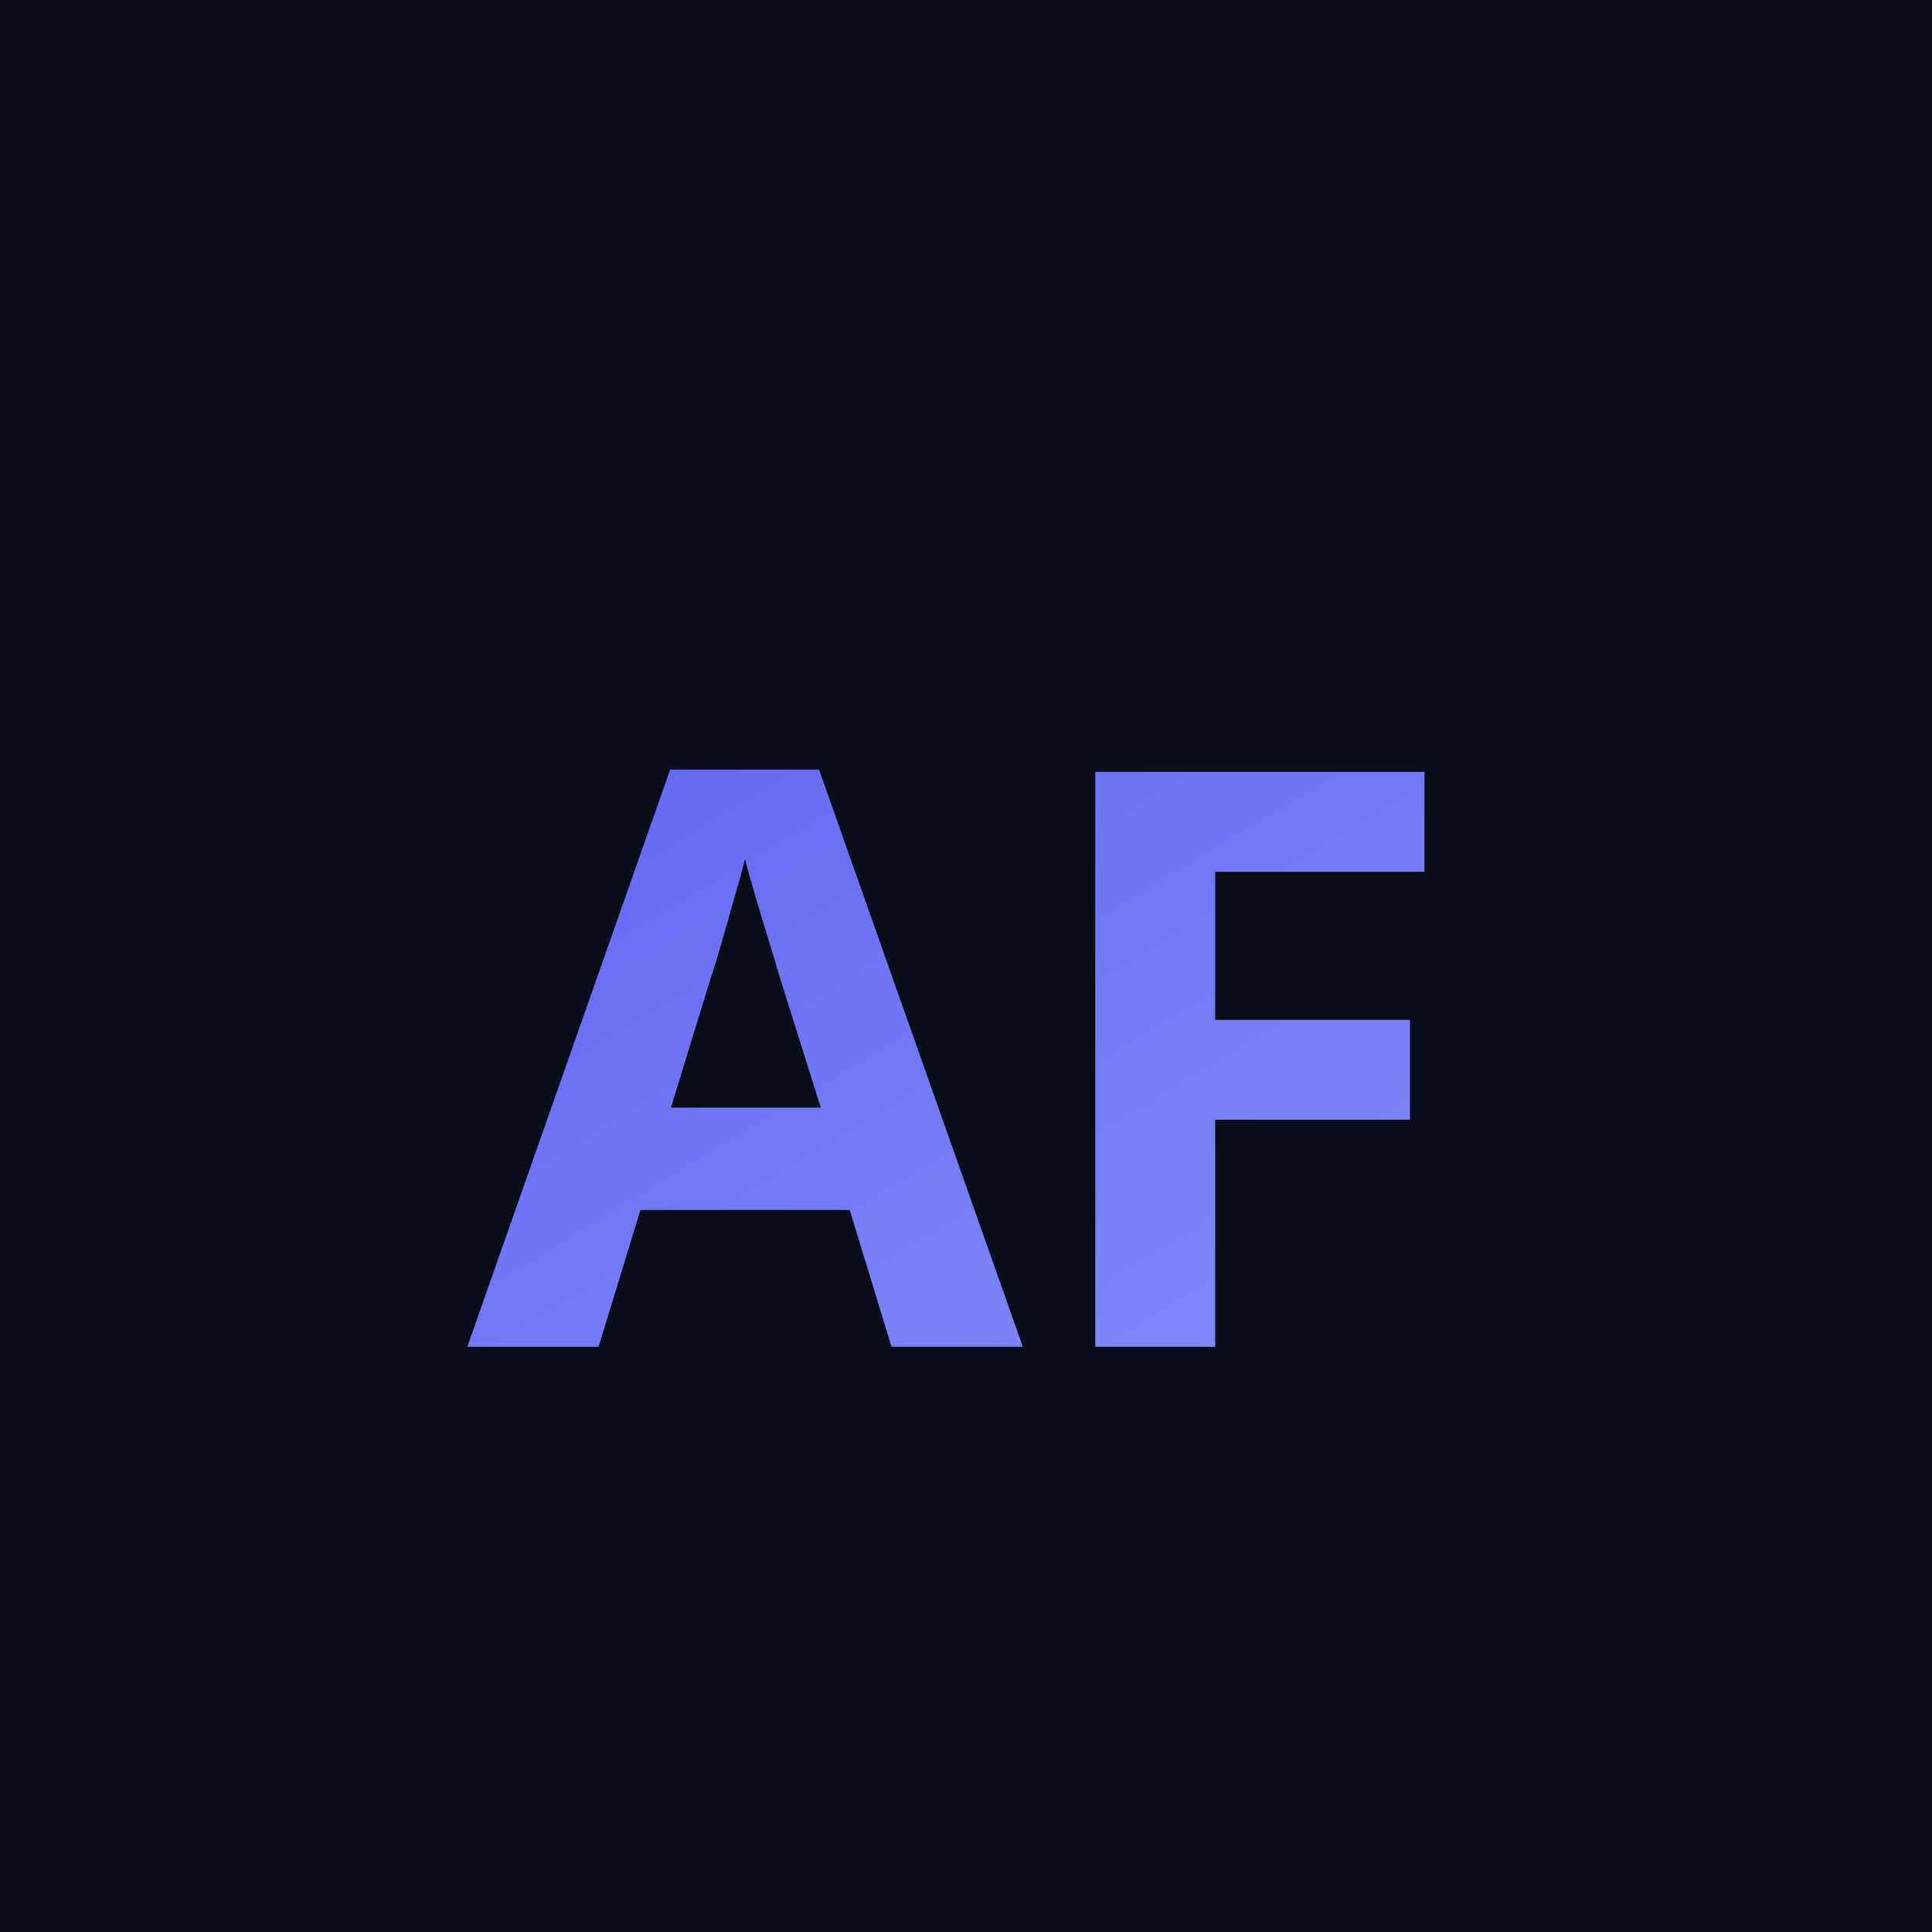
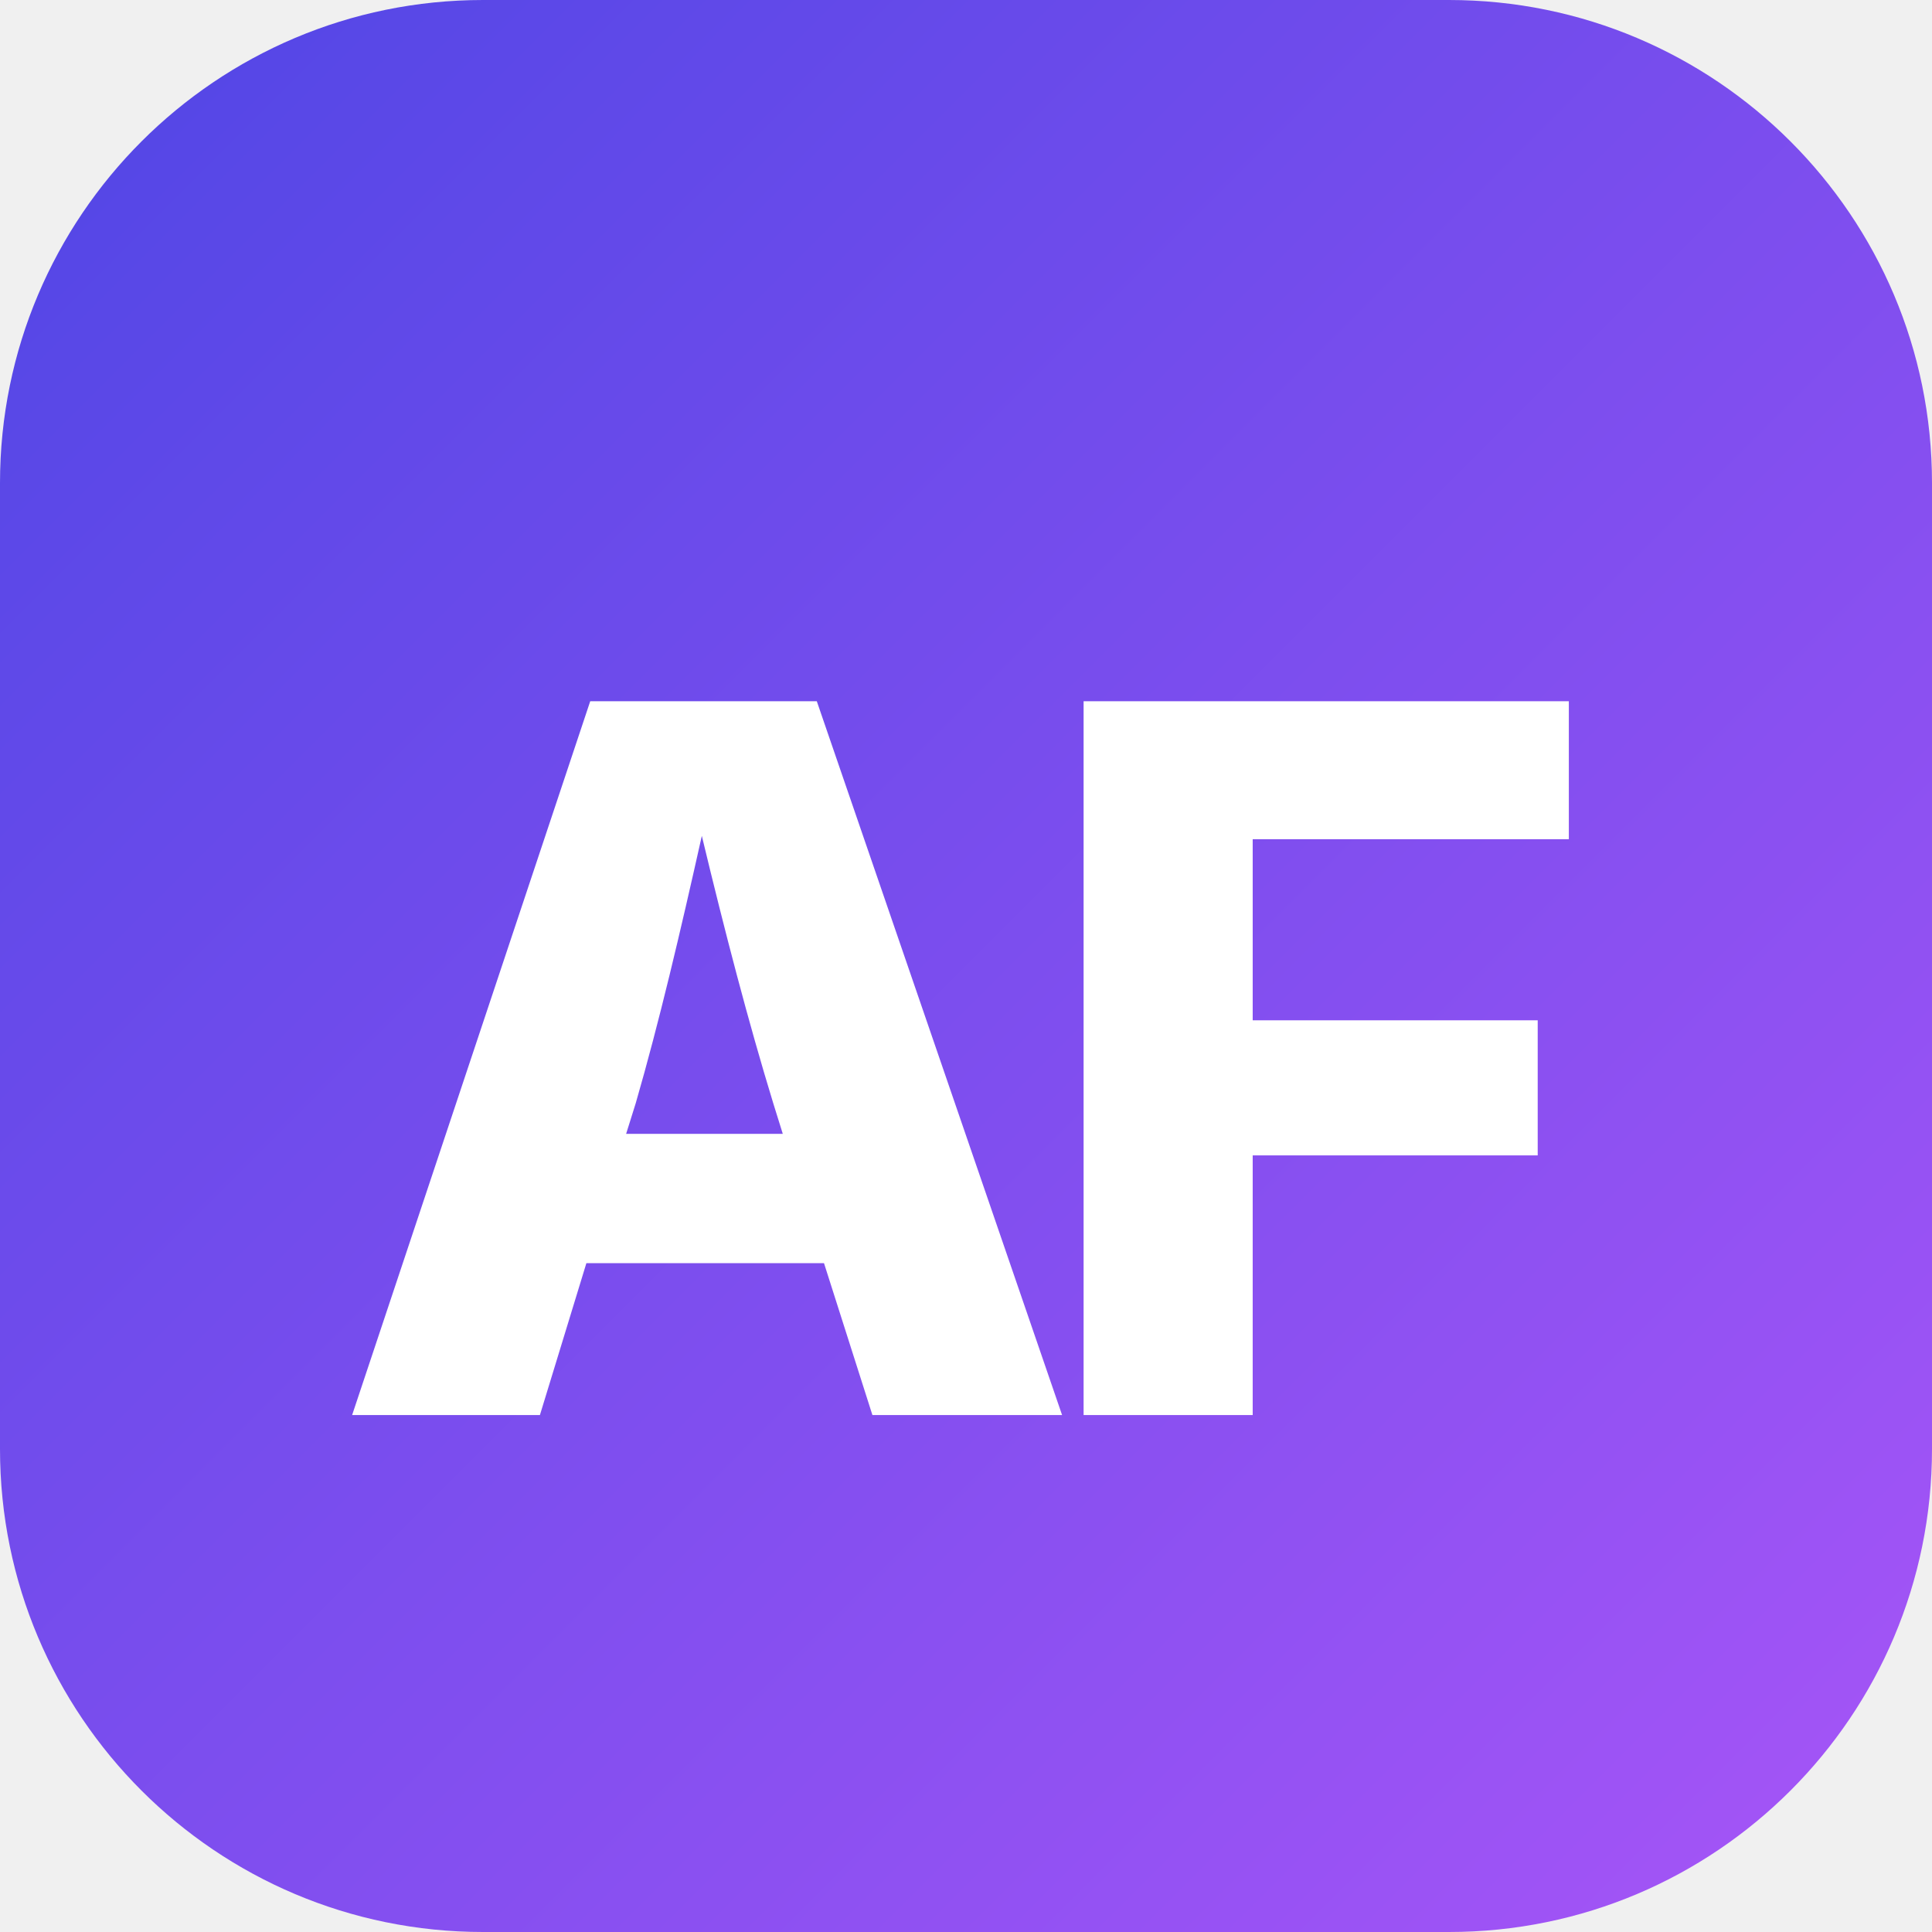
- <svg xmlns="http://www.w3.org/2000/svg" viewBox="0 0 192 192">
-   <rect width="192" height="192" fill="#0a0e1a" />
+ <svg xmlns="http://www.w3.org/2000/svg" viewBox="0 0 512 512">
  <defs>
-     <linearGradient id="grad" x1="0%" y1="0%" x2="100%" y2="100%">
-       <stop offset="0%" style="stop-color:#6366f1;stop-opacity:1" />
-       <stop offset="100%" style="stop-color:#818cf8;stop-opacity:1" />
+     <linearGradient id="bg" x1="0%" y1="0%" x2="100%" y2="100%">
+       <stop offset="0%" stop-color="#4f46e5" />
+       <stop offset="100%" stop-color="#a855f7" />
    </linearGradient>
  </defs>
-   <text x="50%" y="55%" font-family="sans-serif" font-size="80" font-weight="bold" fill="url(#grad)" text-anchor="middle" dominant-baseline="middle">AF</text>
+   <rect width="512" height="512" rx="128" fill="url(#bg)" />
+   <text x="50%" y="54%" dominant-baseline="middle" text-anchor="middle" font-family="system-ui, -apple-system, sans-serif" font-weight="800" font-size="260" fill="#ffffff" letter-spacing="-15">AF</text>
</svg>
